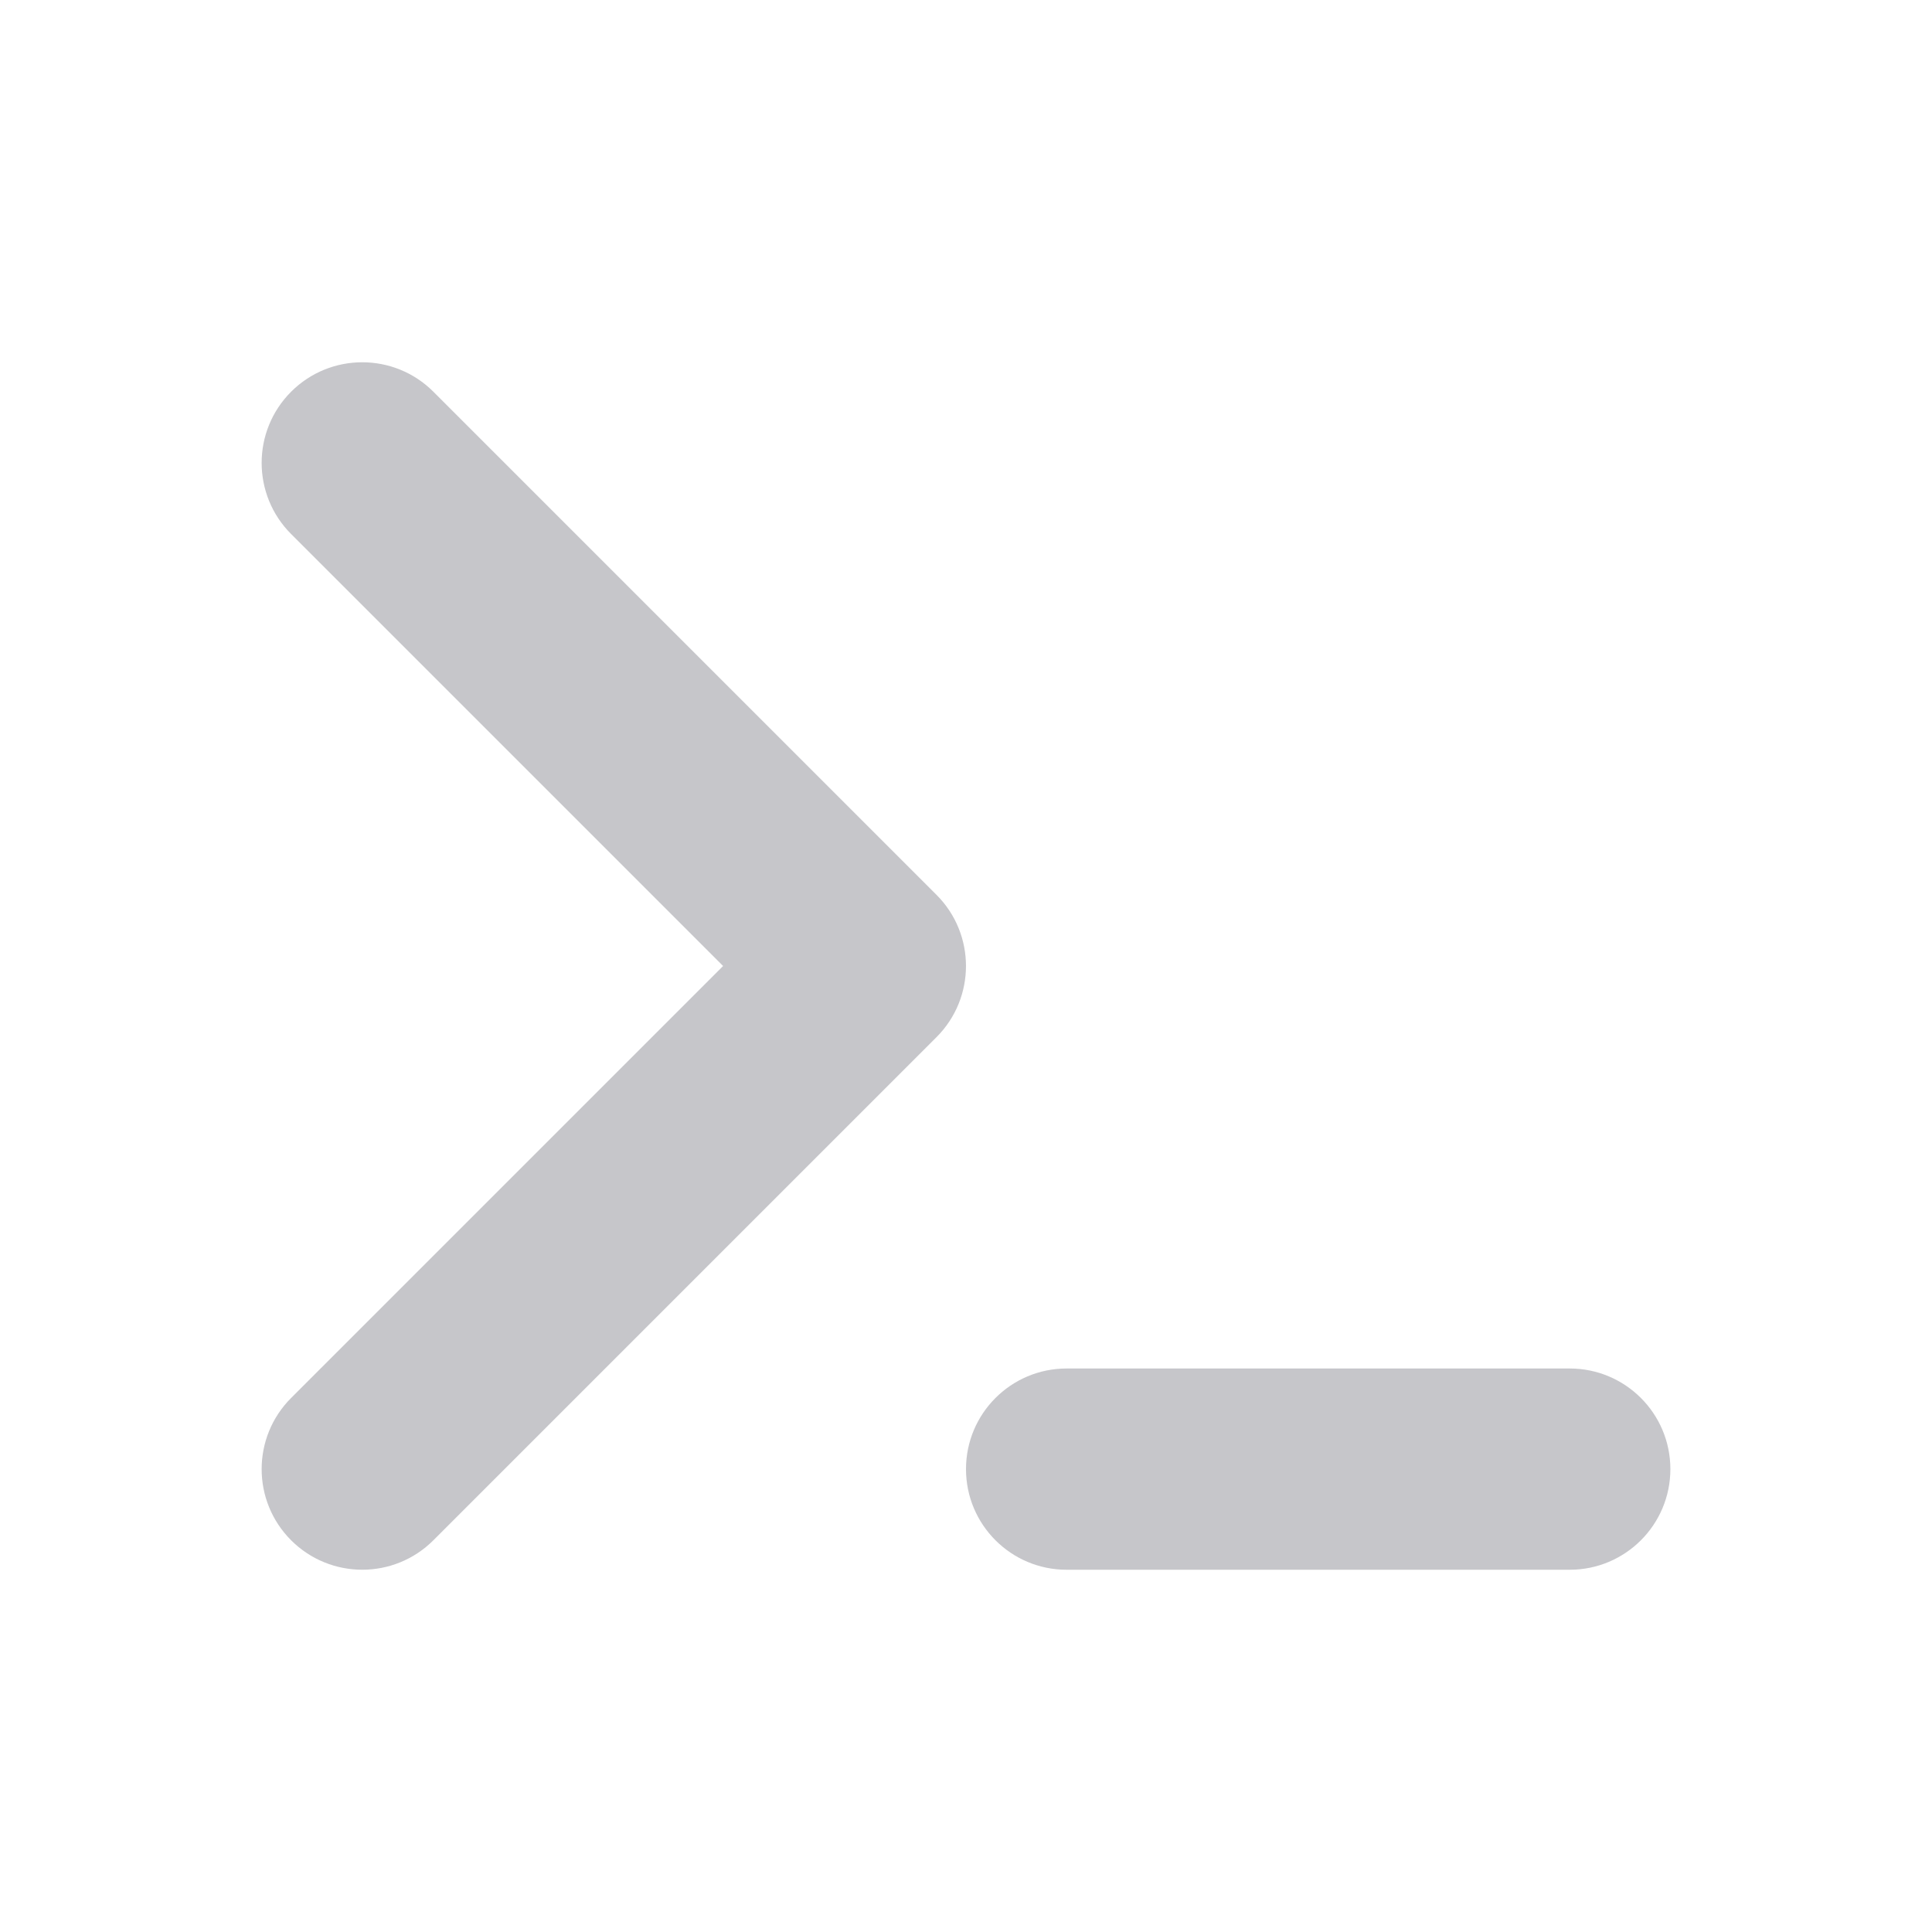
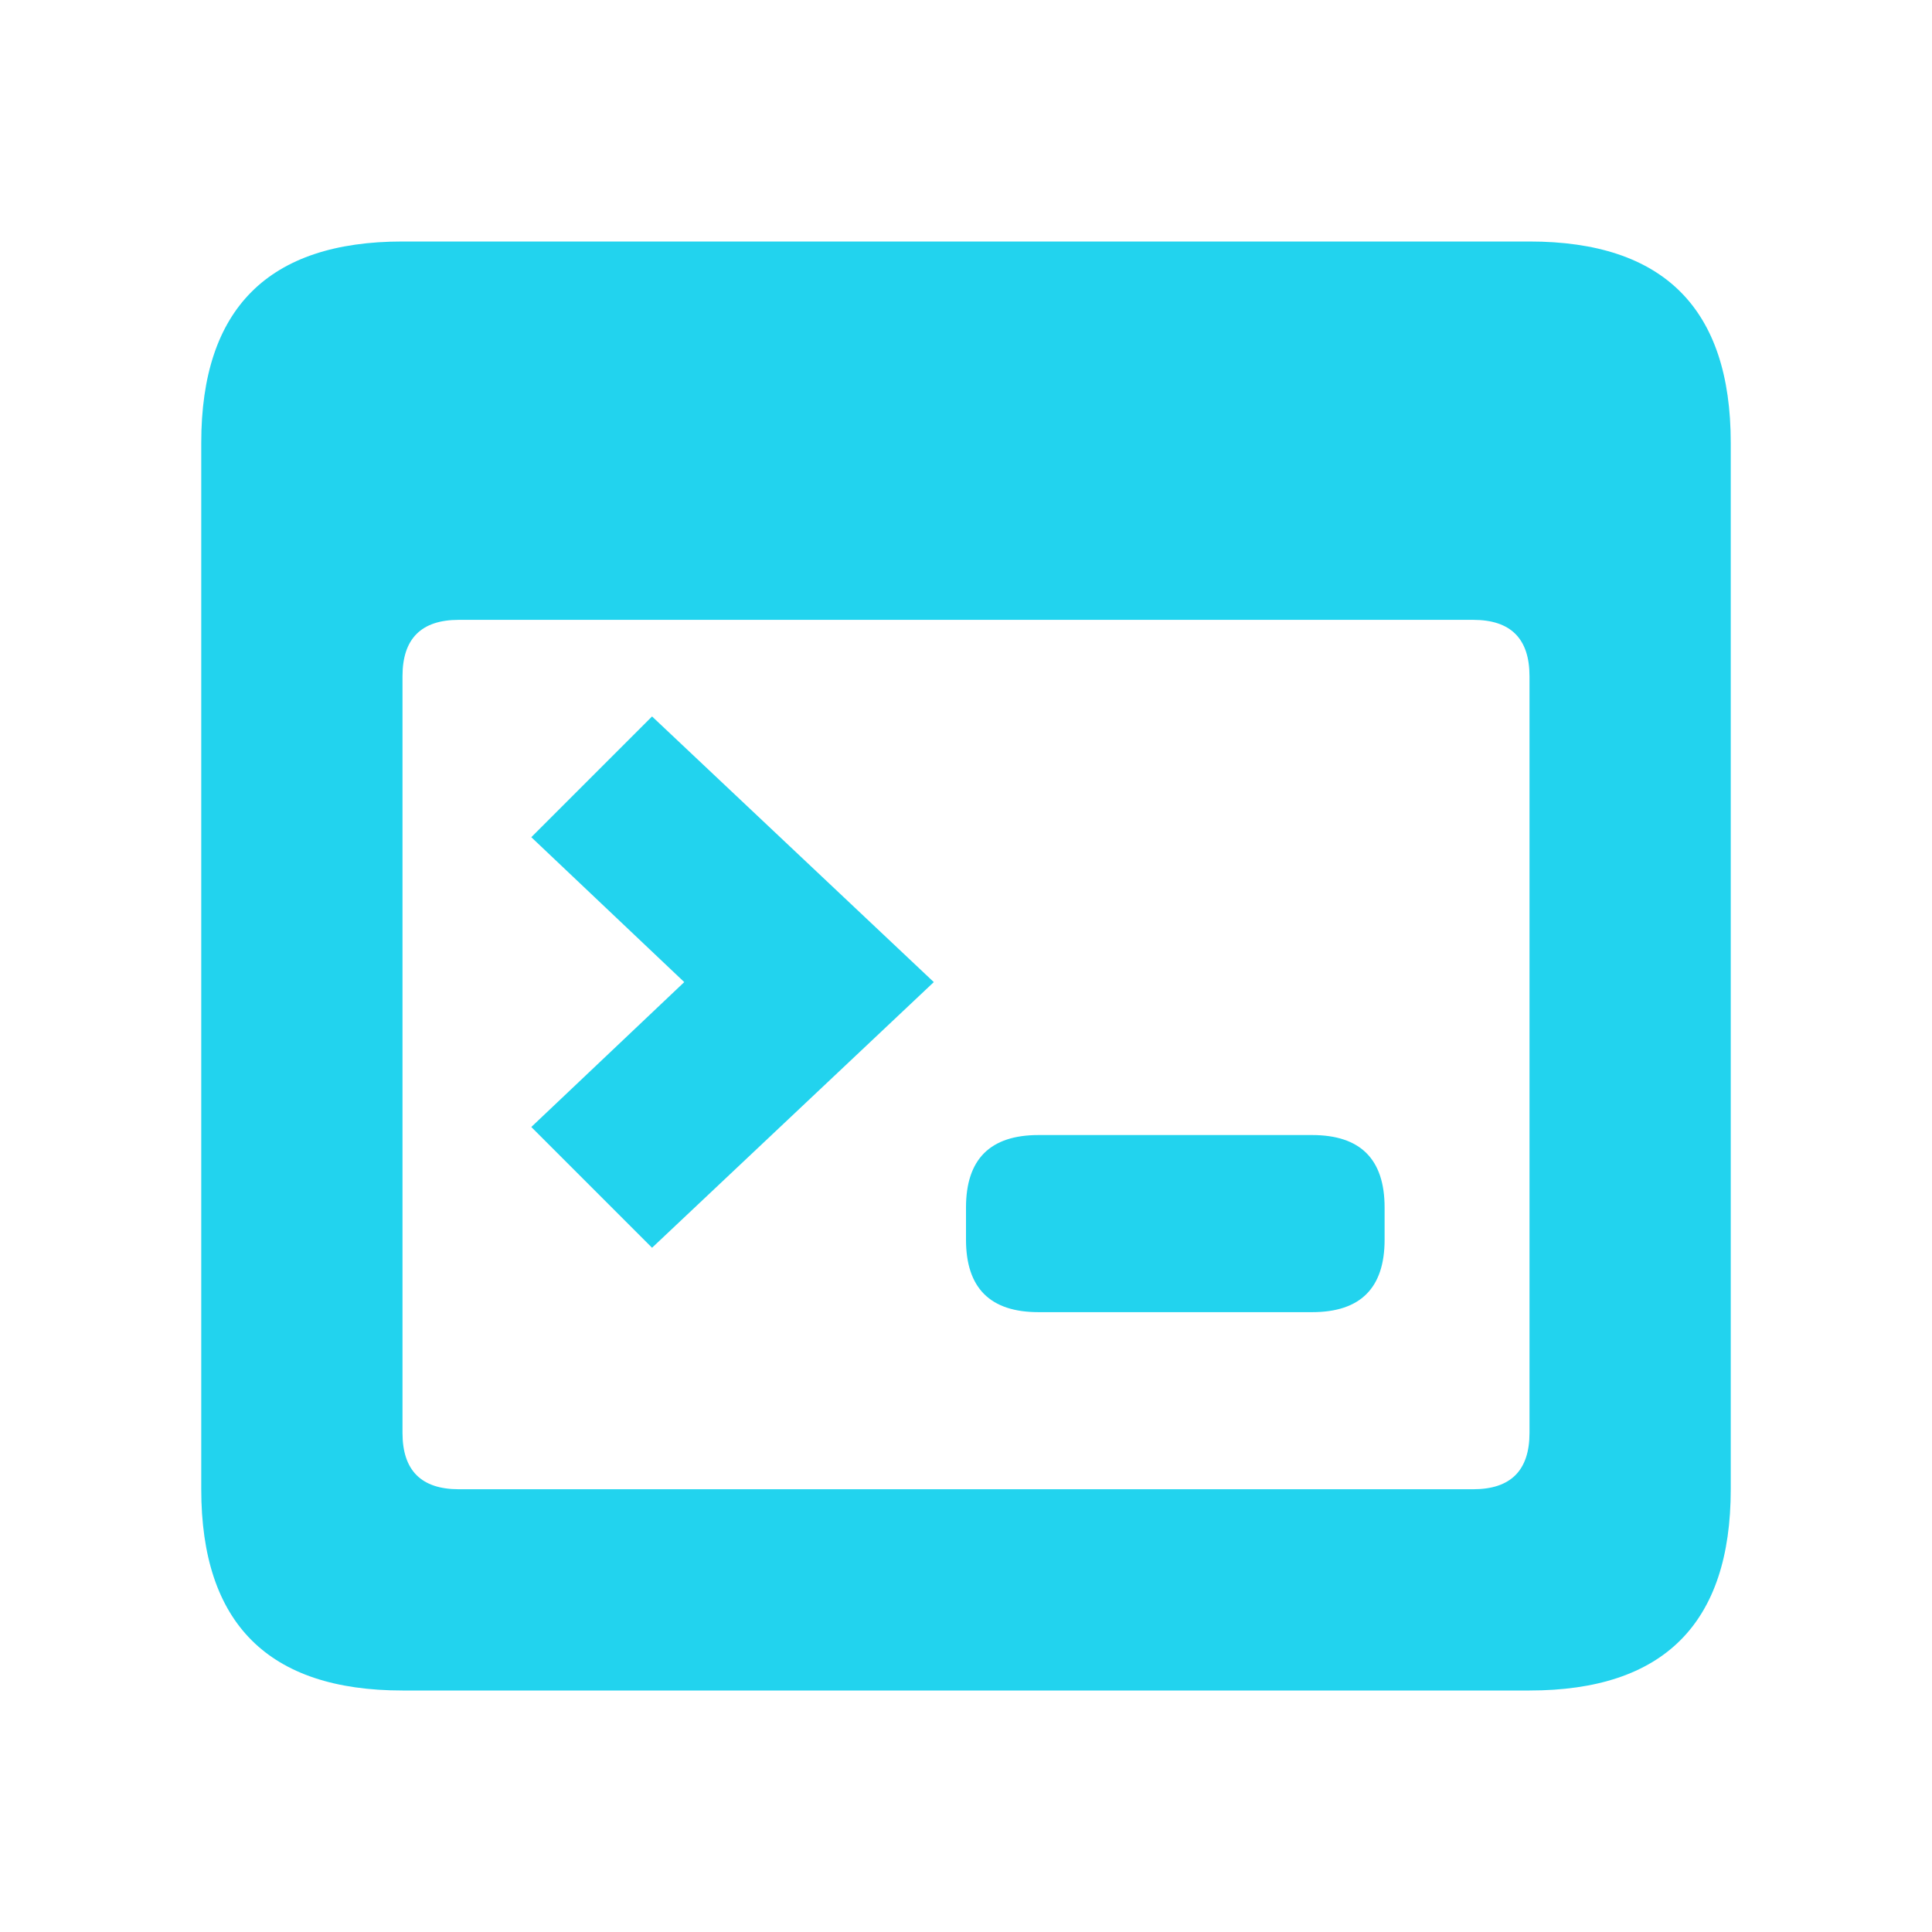
- <svg xmlns="http://www.w3.org/2000/svg" viewBox="0 0 24 24" fill="#c6c6ca">
-   <defs id="defs1" />
-   <g transform="translate(2 2) scale(1.25)" id="g1">
-     <path d="m 1.293,2.293 a 1,1 0 0 0 0,1.414 L 5.586,8 1.293,12.293 a 1,1 0 0 0 0,1.414 1,1 0 0 0 1.414,0 L 7.707,8.707 a 1,1 0 0 0 0,-1.414 L 2.707,2.293 a 1,1 0 0 0 -1.414,0 z M 9,12 a 1,1 0 0 0 -1,1 1,1 0 0 0 1,1 h 5 a 1,1 0 0 0 1,-1 1,1 0 0 0 -1,-1 z" id="path1" fill="#c6c6ca" />
-   </g>
+ <svg xmlns="http://www.w3.org/2000/svg" viewBox="0 0 24 24">
+   <path fill="#22d3ee" d="M5 3H19Q21.5 3 21.5 5.5V18.5Q21.5 21 19 21H5Q2.5 21 2.5 18.5V5.5Q2.5 3 5 3ZM5.7 7.7H18.3Q19 7.7 19 8.4V17.8Q19 18.5 18.3 18.5H5.7Q5 18.5 5 17.8V8.4Q5 7.7 5.7 7.7Z" fill-rule="evenodd" />
+   <path fill="#22d3ee" d="M6.6 10.4L8.1 8.9L11.6 12.2L8.1 15.5L6.6 14L8.5 12.2Z" />
+   <path fill="#22d3ee" d="M12.9 14.1H16.3Q17.2 14.1 17.2 15V15.4Q17.2 16.3 16.3 16.3H12.9Q12 16.3 12 15.4V15Q12 14.1 12.9 14.1Z" />
</svg>
